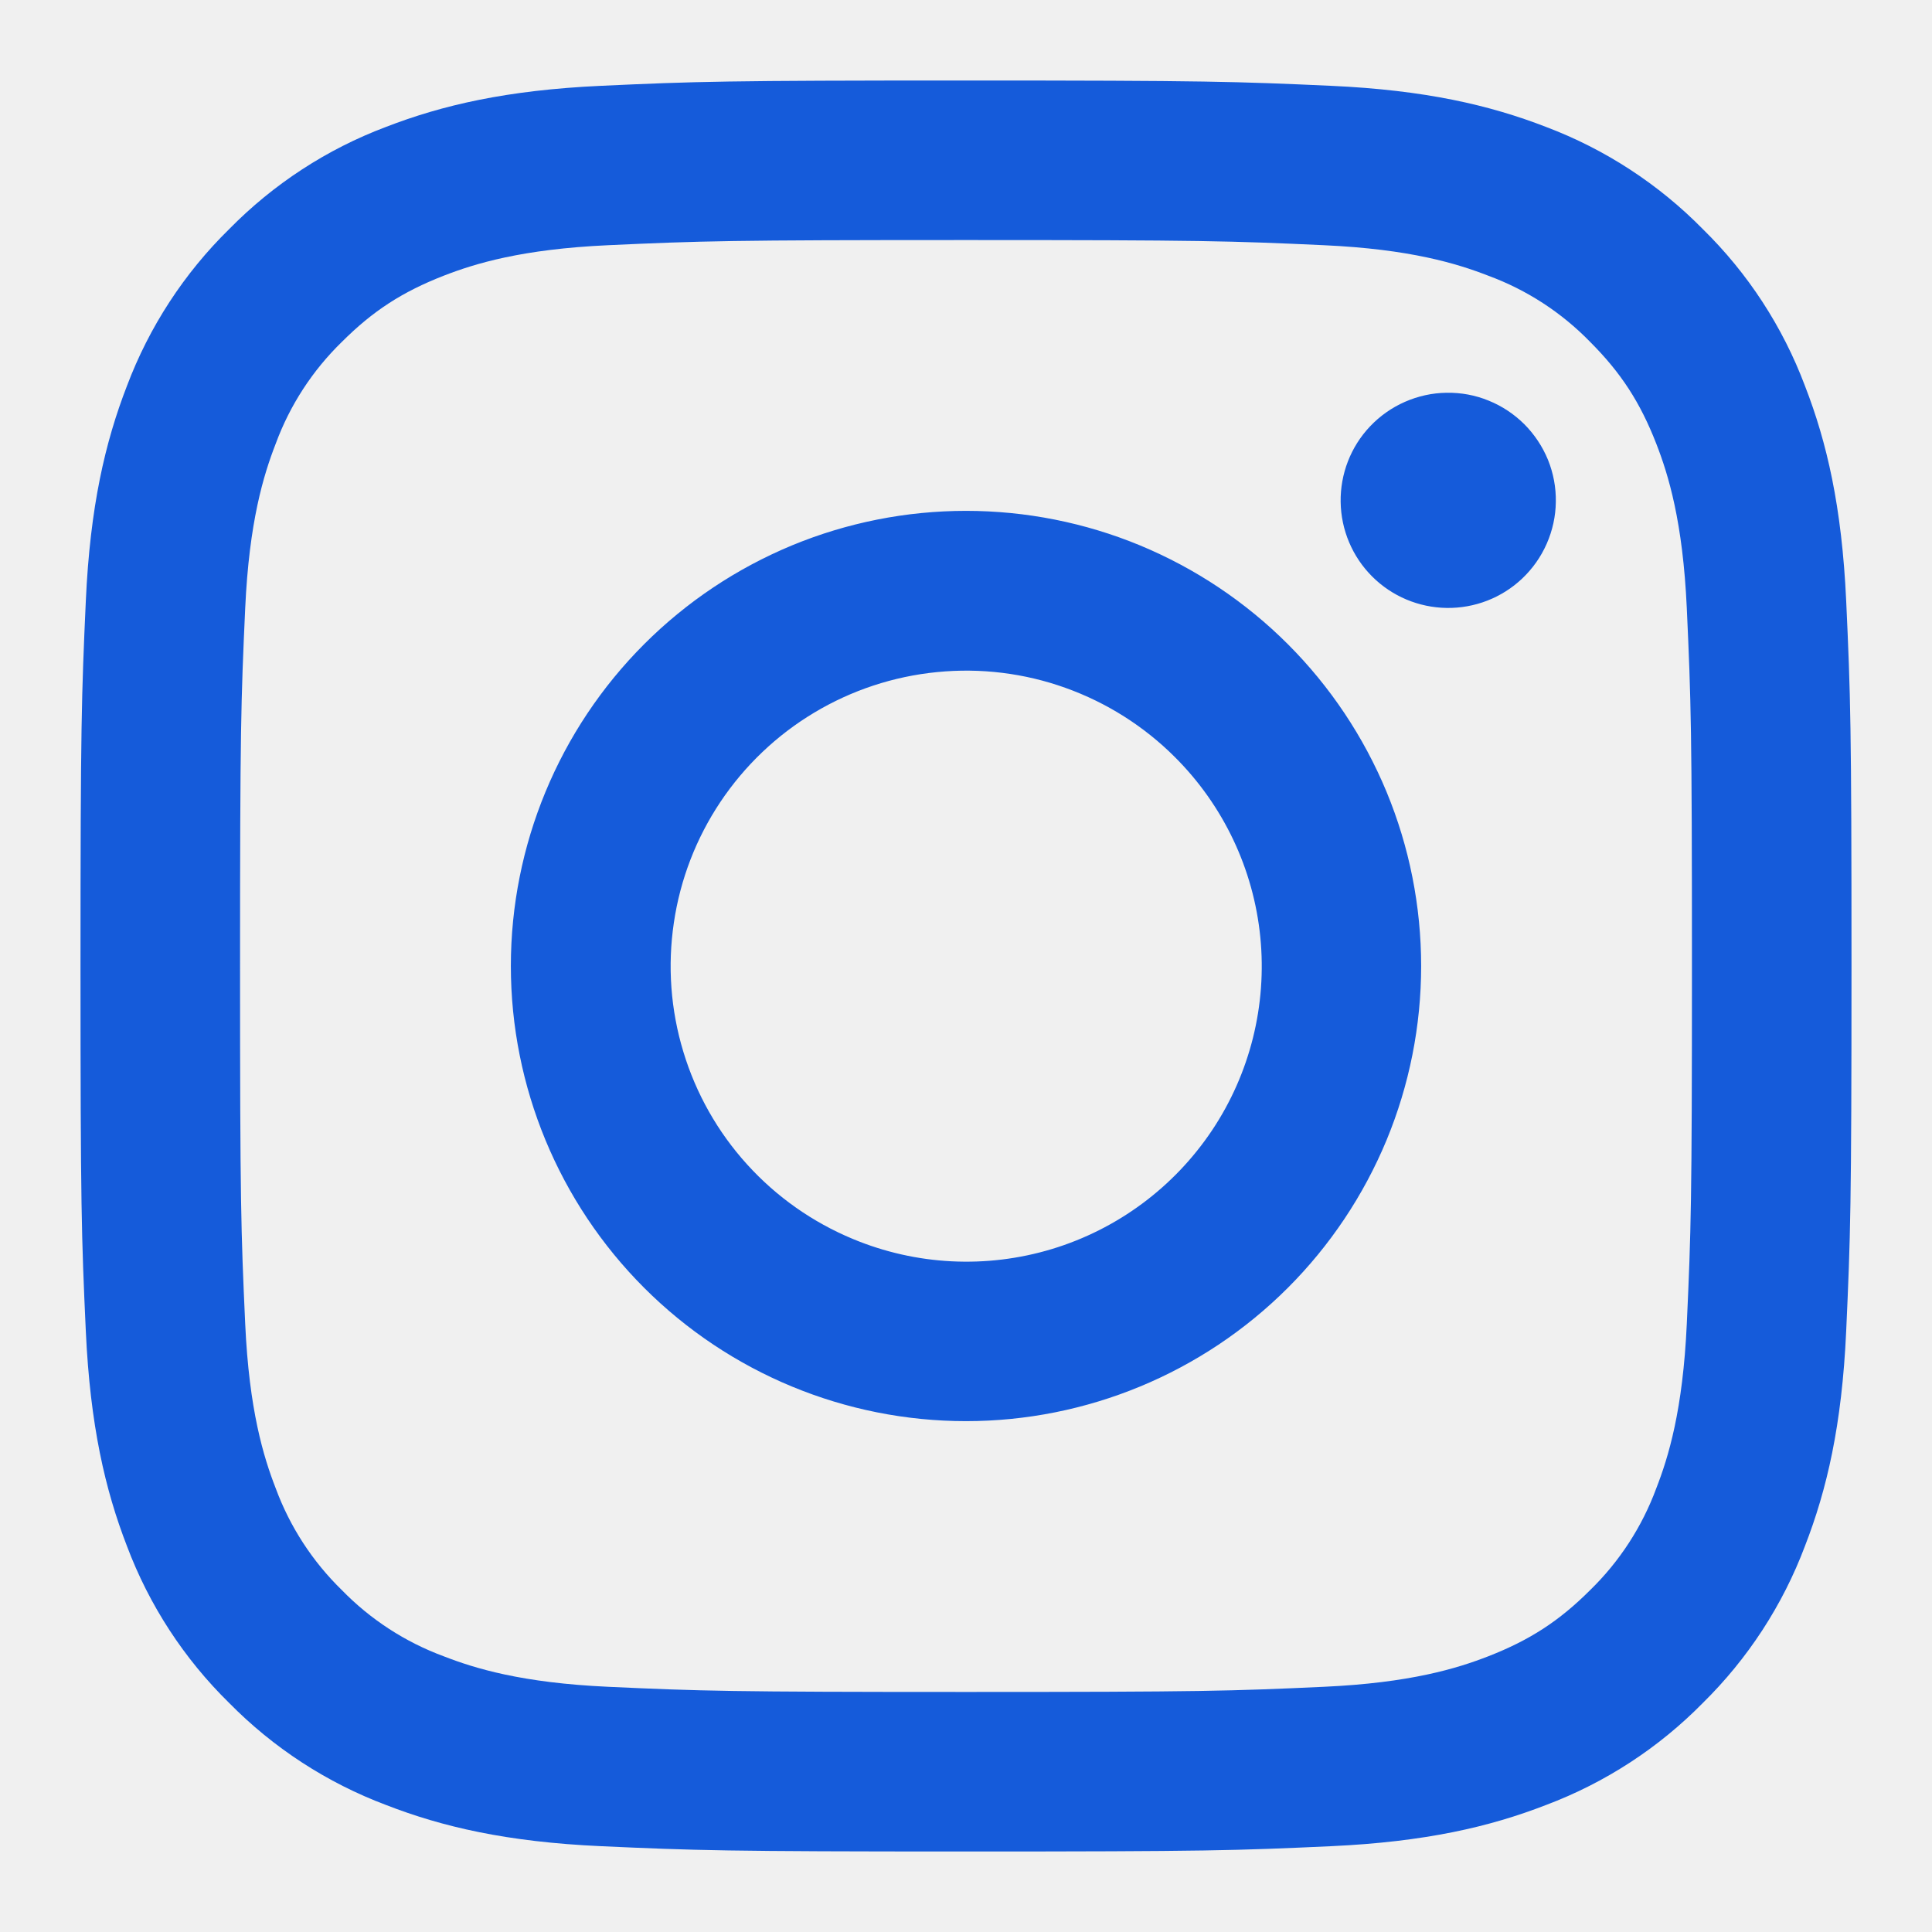
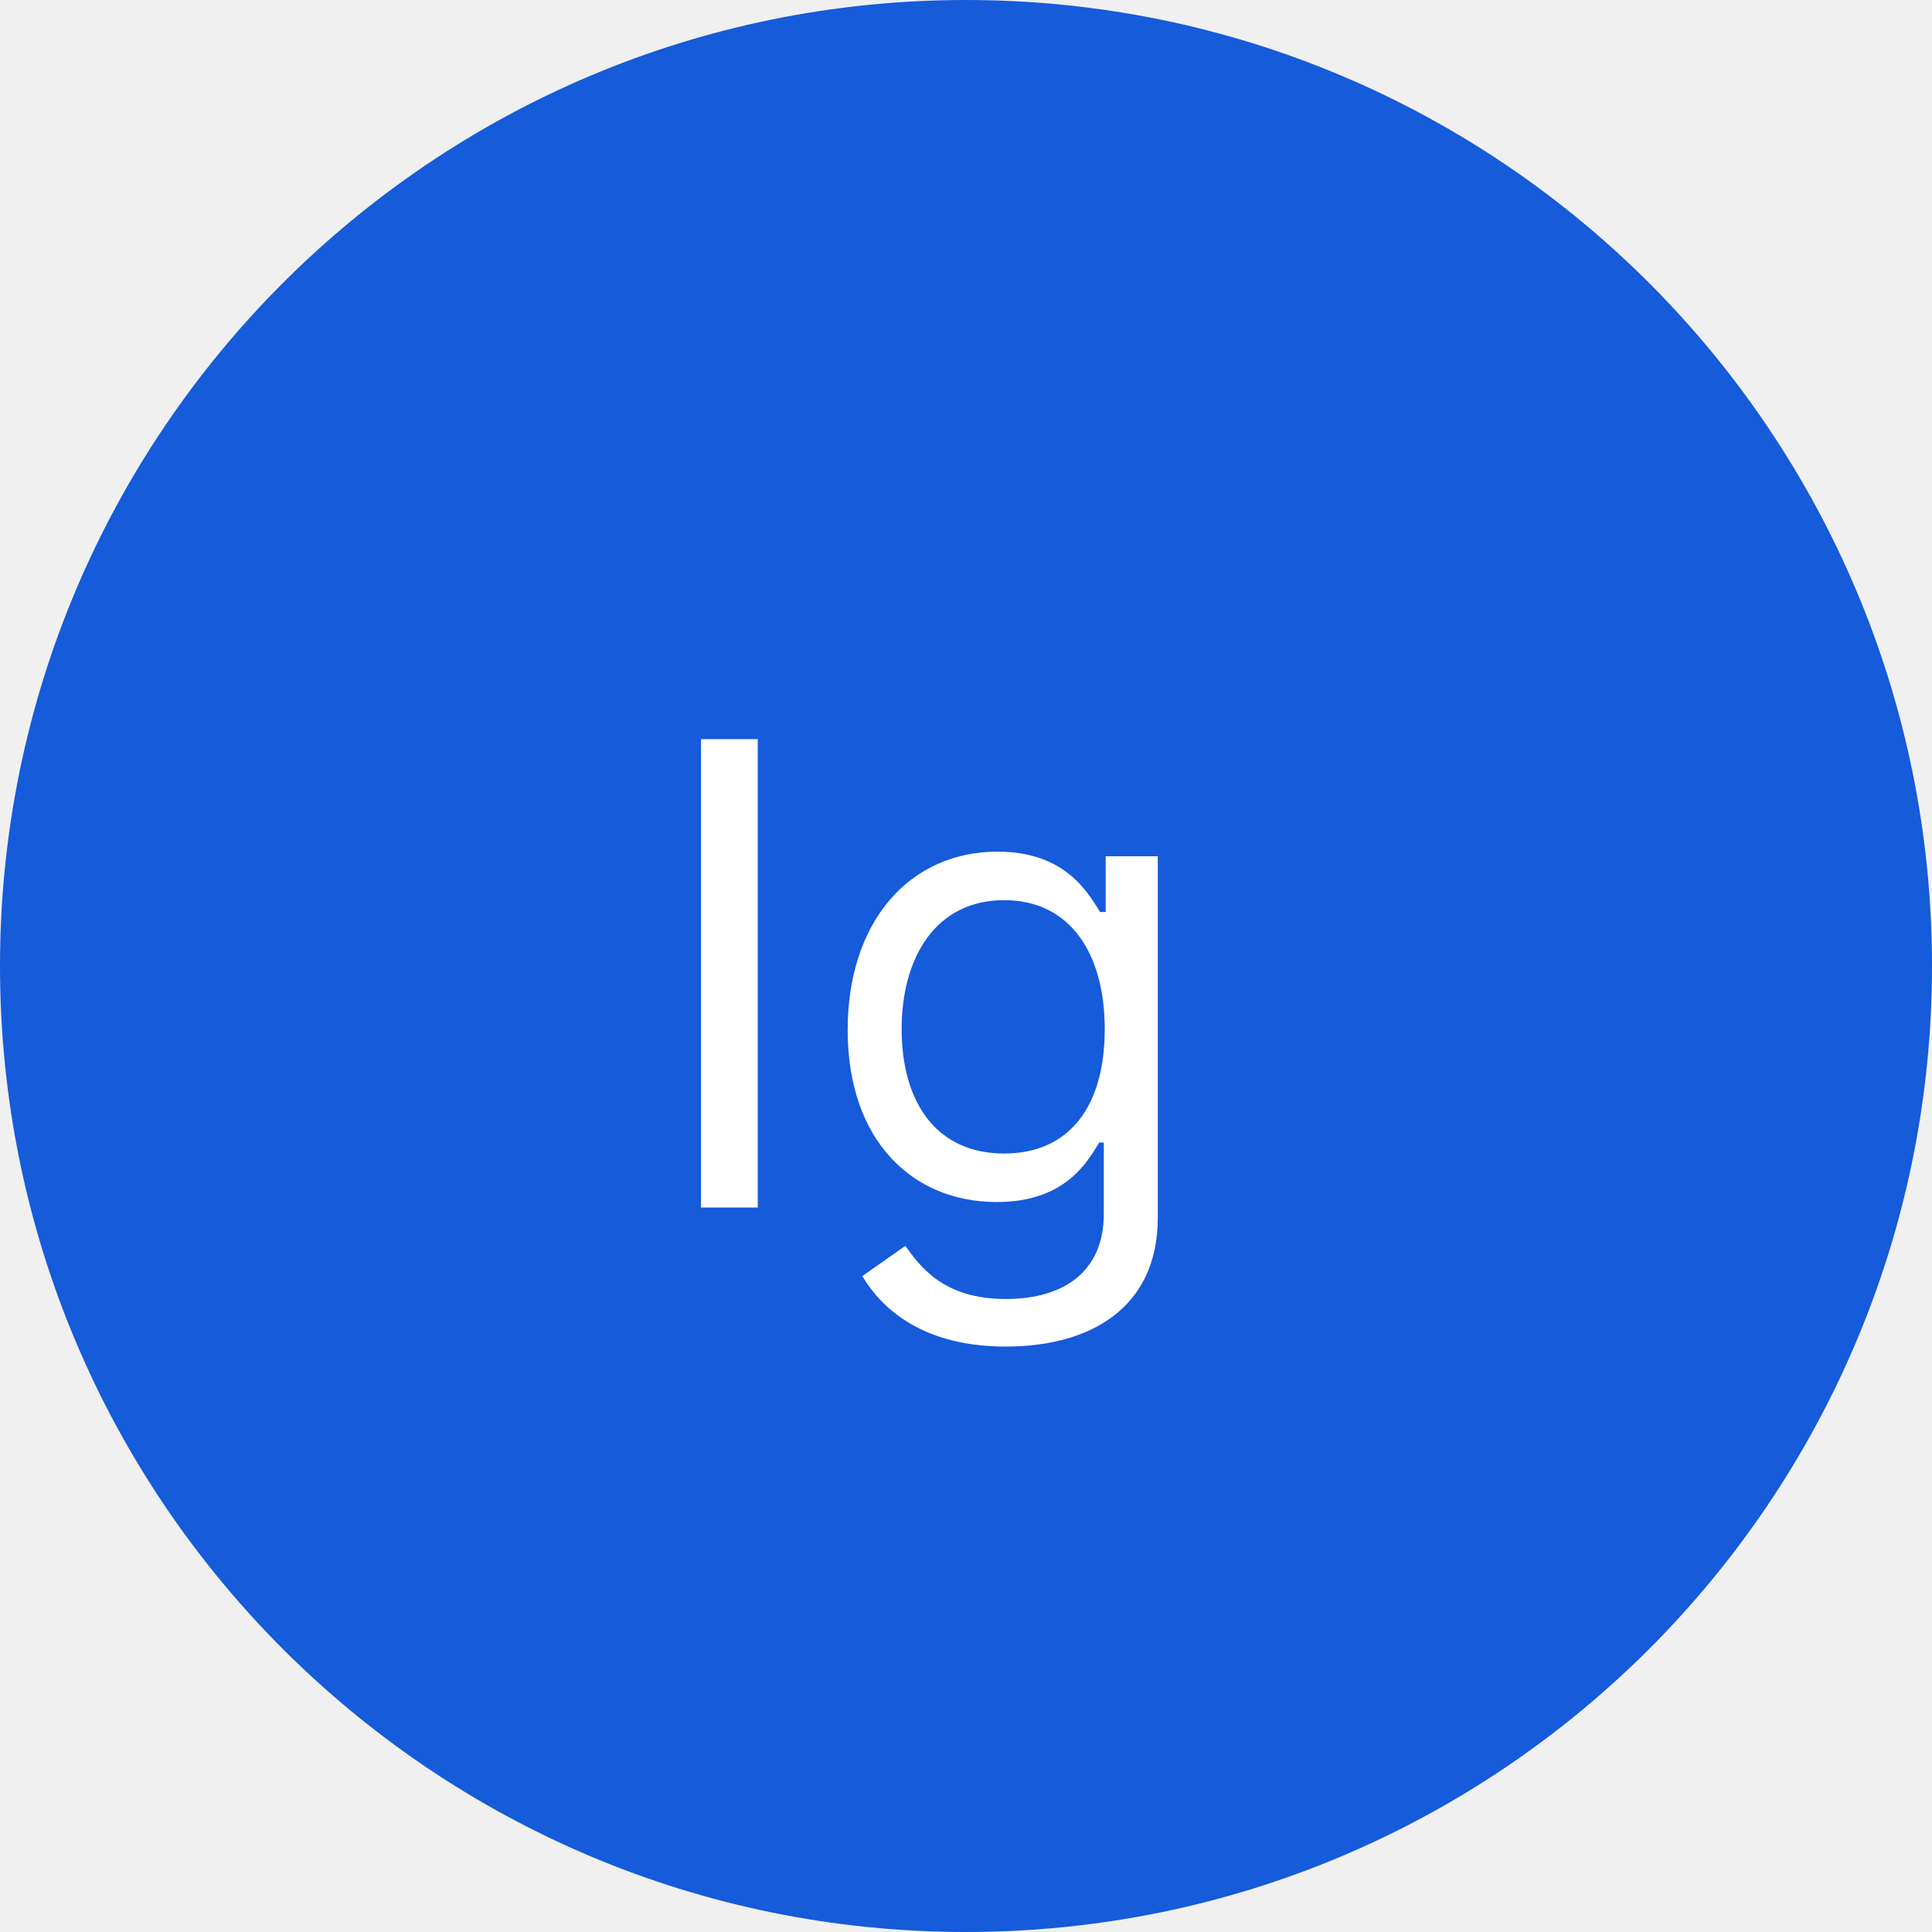
- <svg xmlns="http://www.w3.org/2000/svg" width="24" height="24" viewBox="0 0 24 24" fill="none">
-   <g id="akar-icons:instagram-fill">
-     <g id="Group">
-       <path id="Vector" fill-rule="evenodd" clip-rule="evenodd" d="M7.465 1.066C8.638 1.012 9.012 1 12 1C14.988 1 15.362 1.013 16.534 1.066C17.706 1.119 18.506 1.306 19.206 1.577C19.939 1.854 20.604 2.287 21.154 2.847C21.714 3.396 22.146 4.06 22.422 4.794C22.694 5.494 22.88 6.294 22.934 7.464C22.988 8.639 23 9.013 23 12C23 14.988 22.987 15.362 22.934 16.535C22.881 17.705 22.694 18.505 22.422 19.205C22.146 19.939 21.713 20.604 21.154 21.154C20.604 21.714 19.939 22.146 19.206 22.422C18.506 22.694 17.706 22.88 16.536 22.934C15.362 22.988 14.988 23 12 23C9.012 23 8.638 22.987 7.465 22.934C6.295 22.881 5.495 22.694 4.795 22.422C4.061 22.146 3.396 21.713 2.846 21.154C2.286 20.605 1.853 19.94 1.577 19.206C1.306 18.506 1.12 17.706 1.066 16.536C1.012 15.361 1 14.987 1 12C1 9.012 1.013 8.638 1.066 7.466C1.119 6.294 1.306 5.494 1.577 4.794C1.854 4.06 2.287 3.395 2.847 2.846C3.396 2.287 4.06 1.853 4.794 1.577C5.494 1.306 6.294 1.12 7.464 1.066H7.465ZM16.445 3.046C15.285 2.993 14.937 2.982 12 2.982C9.063 2.982 8.715 2.993 7.555 3.046C6.482 3.095 5.9 3.274 5.512 3.425C4.999 3.625 4.632 3.862 4.247 4.247C3.882 4.602 3.601 5.034 3.425 5.512C3.274 5.9 3.095 6.482 3.046 7.555C2.993 8.715 2.982 9.063 2.982 12C2.982 14.937 2.993 15.285 3.046 16.445C3.095 17.518 3.274 18.1 3.425 18.488C3.601 18.965 3.882 19.398 4.247 19.753C4.602 20.118 5.035 20.399 5.512 20.575C5.9 20.726 6.482 20.905 7.555 20.954C8.715 21.007 9.062 21.018 12 21.018C14.938 21.018 15.285 21.007 16.445 20.954C17.518 20.905 18.1 20.726 18.488 20.575C19.001 20.375 19.368 20.138 19.753 19.753C20.118 19.398 20.399 18.965 20.575 18.488C20.726 18.1 20.905 17.518 20.954 16.445C21.007 15.285 21.018 14.937 21.018 12C21.018 9.063 21.007 8.715 20.954 7.555C20.905 6.482 20.726 5.9 20.575 5.512C20.375 4.999 20.138 4.632 19.753 4.247C19.398 3.882 18.966 3.601 18.488 3.425C18.1 3.274 17.518 3.095 16.445 3.046ZM10.595 15.391C11.38 15.718 12.253 15.762 13.067 15.516C13.88 15.27 14.583 14.749 15.056 14.042C15.528 13.336 15.74 12.487 15.656 11.641C15.572 10.795 15.197 10.005 14.595 9.405C14.211 9.021 13.747 8.728 13.236 8.545C12.726 8.362 12.18 8.295 11.64 8.349C11.101 8.402 10.579 8.574 10.114 8.853C9.648 9.132 9.251 9.511 8.949 9.962C8.648 10.413 8.45 10.925 8.371 11.462C8.291 11.999 8.331 12.546 8.489 13.066C8.646 13.585 8.916 14.063 9.281 14.465C9.645 14.867 10.094 15.183 10.595 15.391ZM8.002 8.002C8.527 7.477 9.15 7.061 9.836 6.776C10.522 6.492 11.258 6.346 12 6.346C12.742 6.346 13.478 6.492 14.164 6.776C14.85 7.061 15.473 7.477 15.998 8.002C16.523 8.527 16.939 9.15 17.224 9.836C17.508 10.522 17.654 11.258 17.654 12C17.654 12.742 17.508 13.478 17.224 14.164C16.939 14.85 16.523 15.473 15.998 15.998C14.938 17.058 13.499 17.654 12 17.654C10.501 17.654 9.062 17.058 8.002 15.998C6.942 14.938 6.346 13.499 6.346 12C6.346 10.501 6.942 9.062 8.002 8.002ZM18.908 7.188C19.038 7.065 19.142 6.918 19.214 6.754C19.286 6.59 19.325 6.414 19.327 6.235C19.33 6.056 19.297 5.879 19.23 5.713C19.162 5.547 19.062 5.397 18.936 5.27C18.809 5.144 18.659 5.044 18.493 4.977C18.328 4.909 18.15 4.876 17.971 4.879C17.792 4.881 17.616 4.92 17.452 4.992C17.288 5.064 17.141 5.168 17.018 5.298C16.779 5.551 16.649 5.887 16.654 6.235C16.659 6.583 16.799 6.915 17.045 7.161C17.291 7.407 17.623 7.547 17.971 7.552C18.319 7.557 18.655 7.427 18.908 7.188Z" fill="#155BDA" />
-     </g>
-   </g>
+ <svg xmlns="http://www.w3.org/2000/svg" width="48" height="48" viewBox="0 0 48 48" fill="none">
+   <circle cx="24" cy="24" r="24" fill="#155BDA" />
+   <path d="M18.826 18.364H17.417V30H18.826V18.364ZM24.992 33.455C27.083 33.455 28.765 32.5 28.765 30.25V21.273H27.47V22.659H27.333C27.038 22.204 26.492 21.159 24.788 21.159C22.583 21.159 21.06 22.909 21.06 25.591C21.06 28.318 22.651 29.864 24.765 29.864C26.47 29.864 27.015 28.864 27.31 28.386H27.424V30.159C27.424 31.614 26.401 32.273 24.992 32.273C23.407 32.273 22.85 31.438 22.492 30.954L21.424 31.704C21.97 32.619 23.043 33.455 24.992 33.455ZM24.947 28.659C23.265 28.659 22.401 27.386 22.401 25.568C22.401 23.796 23.242 22.364 24.947 22.364C26.583 22.364 27.447 23.682 27.447 25.568C27.447 27.5 26.56 28.659 24.947 28.659Z" fill="white" />
</svg>
